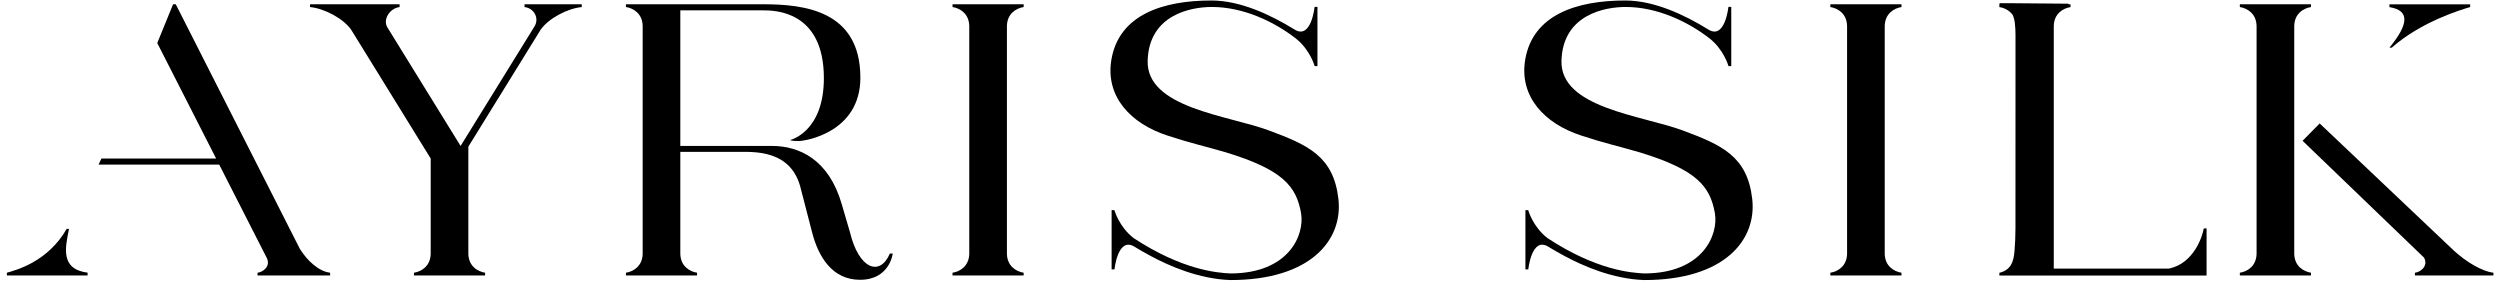
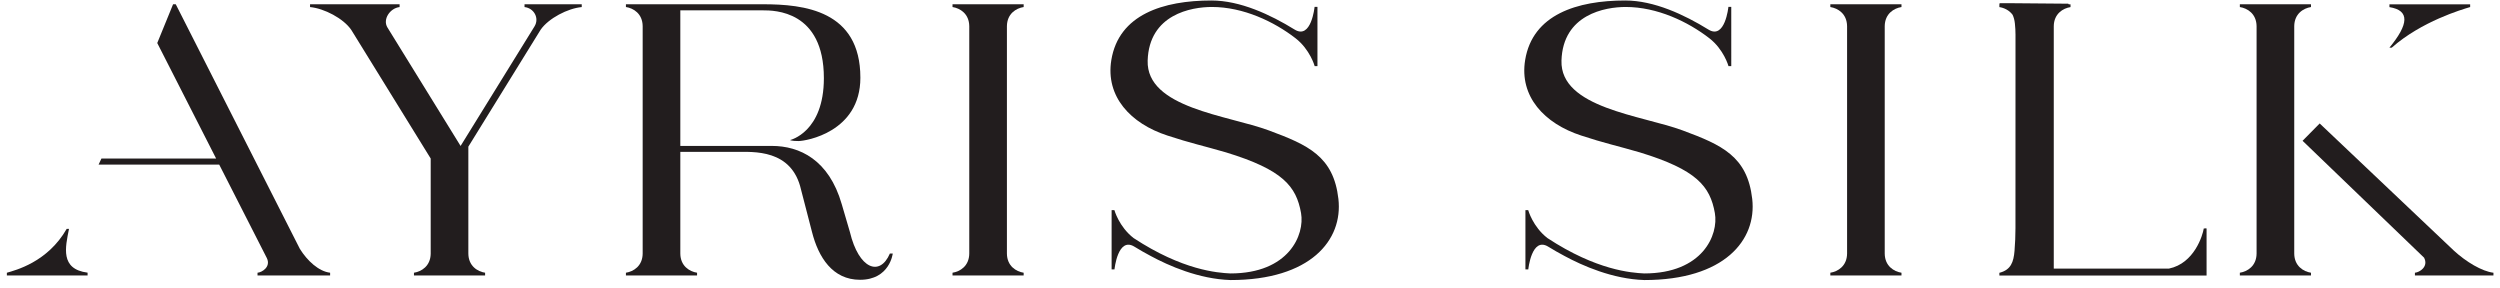
<svg xmlns="http://www.w3.org/2000/svg" width="313" height="36" viewBox="0 0 313 36" fill="none">
-   <path d="M128.162 0.882V0.537H126.066V0.533H121.352V0.537H119.256V0.882C120.204 1.027 121.338 1.724 121.352 3.279V31.748C121.338 33.303 120.204 34 119.256 34.145V34.49H128.162V34.145C127.214 34 126.081 33.303 126.066 31.748V3.279C126.081 1.724 127.214 1.027 128.162 0.882Z" fill="black" />
-   <path d="M238.065 0.882V0.537H235.968V0.533H231.254V0.537H229.158V0.882C230.106 1.027 231.24 1.724 231.254 3.279V31.748C231.24 33.303 230.106 34 229.158 34.145V34.49H238.065V34.145C237.116 34 235.982 33.303 235.968 31.748V3.279C235.982 1.724 237.116 1.027 238.065 0.882Z" fill="black" />
-   <path d="M299.449 5.964C303.169 2.678 308.207 1.195 309.263 0.883V0.542H299.158V0.892C301.744 1.306 301.561 3.045 299.158 5.964H299.449Z" fill="black" />
-   <path d="M287.239 31.748V3.279C287.253 1.724 288.387 1.027 289.335 0.883V0.537H287.239V0.533H282.524V0.537H280.429V0.883C281.376 1.027 282.51 1.724 282.524 3.279V31.748C282.51 33.303 281.376 34.001 280.429 34.145V34.49H289.335V34.145C288.387 34.001 287.253 33.303 287.239 31.748Z" fill="black" />
-   <path d="M307.223 31.377L290.424 15.457L288.281 17.627L303.559 32.323L303.499 32.272C304.086 33.403 302.895 34.111 302.348 34.145V34.491H312.18V34.146C310.743 33.977 308.753 32.782 307.223 31.377Z" fill="black" />
-   <path d="M111.412 31.745C110.155 34.674 107.521 33.684 106.412 29.064C106.362 28.857 105.438 25.745 105.381 25.547C103.778 19.999 100.112 18.269 96.627 18.269H85.176V1.296H95.52C96.921 1.296 103.149 1.296 103.149 9.789C103.149 16.562 98.916 17.535 98.916 17.535C98.916 17.535 99.059 17.659 99.971 17.659C100.884 17.659 107.719 16.546 107.719 9.733C107.719 1.289 100.646 0.533 95.52 0.533H78.366V0.878C79.314 1.022 80.448 1.719 80.462 3.275V31.748C80.448 33.303 79.314 34 78.366 34.145V34.49H87.272V34.145C86.324 34 85.19 33.303 85.176 31.748V19.017H92.143C94.321 19.017 99.128 18.632 100.29 23.742C100.352 24.015 101.597 28.781 101.662 29.041C102.463 32.197 104.225 35.029 107.676 35.029C111.404 35.029 111.774 31.738 111.774 31.738L111.412 31.745Z" fill="black" />
-   <path d="M276.233 28.607C276.22 28.595 276.205 28.583 276.186 28.58C276.154 28.574 276.127 28.587 276.106 28.607H275.912C275.778 29.457 274.726 32.972 271.558 33.627H257.132V3.285C257.146 1.73 258.28 1.032 259.229 0.888V0.542H259.001C259 0.542 259.001 0.541 259.001 0.539C258.995 0.493 258.955 0.458 258.907 0.458H258.429L251.684 0.4H251.207C251.204 0.4 251.203 0.403 251.2 0.403L250.894 0.4H250.417C250.37 0.4 250.33 0.435 250.323 0.481C250.32 0.503 250.326 0.525 250.337 0.542H250.322V0.888C250.905 0.976 251.556 1.275 251.977 1.852C252.122 2.162 252.221 2.52 252.265 2.943C252.316 3.43 252.341 3.901 252.341 4.345C252.344 11.701 252.345 20.248 252.336 28.58C252.335 29.524 252.295 30.473 252.219 31.4C252.104 32.808 251.761 33.757 250.41 34.132C250.409 34.132 250.408 34.133 250.407 34.133C250.379 34.139 250.35 34.146 250.322 34.15V34.495H276.263V28.607H276.233Z" fill="black" />
-   <path d="M8.639 28.657H8.348C5.95 32.841 1.918 33.834 0.86 34.147V34.486H10.966V34.137C7.508 33.693 8.18 30.967 8.639 28.657Z" fill="black" />
-   <path d="M37.539 31.15L22.004 0.533H21.67L19.688 5.386L27.058 19.846H12.701L12.342 20.609H27.446L33.414 32.321C33.941 33.422 32.78 34.111 32.242 34.144V34.49H41.331V34.145C39.898 33.976 38.463 32.64 37.539 31.15Z" fill="black" />
-   <path d="M69.531 0.533L69.531 0.533H69.222L69.223 0.533H65.671V0.885C66.848 1.012 67.561 2.269 66.918 3.31L57.666 18.274L48.513 3.451C47.87 2.41 48.851 1.012 50.029 0.885V0.533H38.818V0.885C40.568 1.044 43.012 2.308 43.988 3.757L53.923 19.846V31.777C53.895 33.311 52.77 34.001 51.828 34.145V34.49H60.734V34.145C59.78 33.999 58.637 33.295 58.637 31.72V18.361L67.688 3.721C68.68 2.287 71.097 1.043 72.833 0.885V0.533H69.531Z" fill="black" />
-   <path d="M167.569 24.905C166.96 19.56 163.747 18.143 158.87 16.333C153.744 14.429 143.506 13.532 143.687 7.586C143.864 1.788 149.174 0.873 151.726 0.873C155.674 0.873 159.53 2.719 162.193 4.783C164.022 6.197 164.597 8.278 164.597 8.278L164.945 8.282V0.86H164.586C164.586 0.86 164.175 5.001 162.079 3.697C159.069 1.842 155.286 0.062 151.668 0.062C145.654 0.062 140.07 1.807 139.138 7.519C138.394 12.084 141.542 15.47 146.167 16.972C148.973 17.903 150.77 18.282 153.502 19.08C160.604 21.254 162.296 23.312 162.891 26.677C163.372 29.395 161.369 34.235 154.046 34.235C152.443 34.157 148.072 33.844 141.926 29.805C140.097 28.391 139.522 26.309 139.522 26.309L139.174 26.307V33.728H139.533C139.533 33.728 139.945 29.587 142.04 30.89C142.679 31.284 143.356 31.672 144.055 32.042C146.309 33.263 150.087 34.937 154.064 35.062C164.07 35.062 168.156 30.061 167.569 24.905Z" fill="black" />
-   <path d="M219.379 24.905C218.77 19.56 215.557 18.143 210.68 16.333C205.553 14.429 195.316 13.532 195.497 7.586C195.674 1.788 200.984 0.873 203.536 0.873C207.484 0.873 211.34 2.719 214.003 4.783C215.832 6.197 216.407 8.278 216.407 8.278L216.755 8.282L216.754 0.86H216.396C216.396 0.86 215.984 5.001 213.889 3.697C210.879 1.842 207.096 0.062 203.478 0.062C197.464 0.062 191.879 1.807 190.948 7.519C190.203 12.084 193.351 15.47 197.976 16.972C200.783 17.903 202.579 18.282 205.312 19.08C212.413 21.254 214.105 23.312 214.701 26.677C215.182 29.395 213.179 34.235 205.856 34.235C204.253 34.157 199.882 33.844 193.736 29.805C191.906 28.391 191.332 26.309 191.332 26.309L190.984 26.307V33.728H191.343C191.343 33.728 191.754 29.587 193.85 30.89C194.489 31.284 195.165 31.672 195.865 32.042C198.119 33.263 201.897 34.937 205.873 35.062C215.88 35.062 219.966 30.061 219.379 24.905Z" fill="black" />
+   <path d="M128.162 0.882V0.537H126.066V0.533H121.352V0.537H119.256V0.882C120.204 1.027 121.338 1.724 121.352 3.279V31.748C121.338 33.303 120.204 34 119.256 34.145V34.49H128.162V34.145C127.214 34 126.081 33.303 126.066 31.748V3.279C126.081 1.724 127.214 1.027 128.162 0.882Z" fill="#221D1E" />
+   <path d="M238.065 0.882V0.537H235.968V0.533H231.254V0.537H229.158V0.882C230.106 1.027 231.24 1.724 231.254 3.279V31.748C231.24 33.303 230.106 34 229.158 34.145V34.49H238.065V34.145C237.116 34 235.982 33.303 235.968 31.748V3.279C235.982 1.724 237.116 1.027 238.065 0.882Z" fill="#221D1E" />
+   <path d="M299.449 5.964C303.169 2.678 308.207 1.195 309.263 0.883V0.542H299.158V0.892C301.744 1.306 301.561 3.045 299.158 5.964H299.449Z" fill="#221D1E" />
+   <path d="M287.239 31.748V3.279C287.253 1.724 288.387 1.027 289.335 0.883V0.537H287.239V0.533H282.524V0.537H280.429V0.883C281.376 1.027 282.51 1.724 282.524 3.279V31.748C282.51 33.303 281.376 34.001 280.429 34.145V34.49H289.335V34.145C288.387 34.001 287.253 33.303 287.239 31.748Z" fill="#221D1E" />
+   <path d="M307.223 31.377L290.424 15.457L288.281 17.627L303.559 32.323L303.499 32.272C304.086 33.403 302.895 34.111 302.348 34.145V34.491H312.18V34.146C310.743 33.977 308.753 32.782 307.223 31.377Z" fill="#221D1E" />
+   <path d="M111.412 31.745C110.155 34.674 107.521 33.684 106.412 29.064C106.362 28.857 105.438 25.745 105.381 25.547C103.778 19.999 100.112 18.269 96.627 18.269H85.176V1.296H95.52C96.921 1.296 103.149 1.296 103.149 9.789C103.149 16.562 98.916 17.535 98.916 17.535C98.916 17.535 99.059 17.659 99.971 17.659C100.884 17.659 107.719 16.546 107.719 9.733C107.719 1.289 100.646 0.533 95.52 0.533H78.366V0.878C79.314 1.022 80.448 1.719 80.462 3.275V31.748C80.448 33.303 79.314 34 78.366 34.145V34.49H87.272V34.145C86.324 34 85.19 33.303 85.176 31.748V19.017H92.143C94.321 19.017 99.128 18.632 100.29 23.742C100.352 24.015 101.597 28.781 101.662 29.041C102.463 32.197 104.225 35.029 107.676 35.029C111.404 35.029 111.774 31.738 111.774 31.738L111.412 31.745Z" fill="#221D1E" />
+   <path d="M276.233 28.607C276.22 28.595 276.205 28.583 276.186 28.58C276.154 28.574 276.127 28.587 276.106 28.607H275.912C275.778 29.457 274.726 32.972 271.558 33.627H257.132V3.285C257.146 1.73 258.28 1.032 259.229 0.888V0.542H259.001C259 0.542 259.001 0.541 259.001 0.539C258.995 0.493 258.955 0.458 258.907 0.458H258.429L251.684 0.4H251.207C251.204 0.4 251.203 0.403 251.2 0.403L250.894 0.4H250.417C250.37 0.4 250.33 0.435 250.323 0.481C250.32 0.503 250.326 0.525 250.337 0.542H250.322V0.888C250.905 0.976 251.556 1.275 251.977 1.852C252.122 2.162 252.221 2.52 252.265 2.943C252.316 3.43 252.341 3.901 252.341 4.345C252.344 11.701 252.345 20.248 252.336 28.58C252.335 29.524 252.295 30.473 252.219 31.4C252.104 32.808 251.761 33.757 250.41 34.132C250.409 34.132 250.408 34.133 250.407 34.133C250.379 34.139 250.35 34.146 250.322 34.15V34.495H276.263V28.607H276.233Z" fill="#221D1E" />
+   <path d="M8.639 28.657H8.348C5.95 32.841 1.918 33.834 0.86 34.147V34.486H10.966V34.137C7.508 33.693 8.18 30.967 8.639 28.657Z" fill="#221D1E" />
+   <path d="M37.539 31.15L22.004 0.533H21.67L19.688 5.386L27.058 19.846H12.701L12.342 20.609H27.446L33.414 32.321C33.941 33.422 32.78 34.111 32.242 34.144V34.49H41.331V34.145C39.898 33.976 38.463 32.64 37.539 31.15Z" fill="#221D1E" />
+   <path d="M69.531 0.533L69.531 0.533H69.222L69.223 0.533H65.671V0.885C66.848 1.012 67.561 2.269 66.918 3.31L57.666 18.274L48.513 3.451C47.87 2.41 48.851 1.012 50.029 0.885V0.533H38.818V0.885C40.568 1.044 43.012 2.308 43.988 3.757L53.923 19.846V31.777C53.895 33.311 52.77 34.001 51.828 34.145V34.49H60.734V34.145C59.78 33.999 58.637 33.295 58.637 31.72V18.361L67.688 3.721C68.68 2.287 71.097 1.043 72.833 0.885V0.533H69.531Z" fill="#221D1E" />
+   <path d="M167.569 24.905C166.96 19.56 163.747 18.143 158.87 16.333C153.744 14.429 143.506 13.532 143.687 7.586C143.864 1.788 149.174 0.873 151.726 0.873C155.674 0.873 159.53 2.719 162.193 4.783C164.022 6.197 164.597 8.278 164.597 8.278L164.945 8.282V0.86H164.586C164.586 0.86 164.175 5.001 162.079 3.697C159.069 1.842 155.286 0.062 151.668 0.062C145.654 0.062 140.07 1.807 139.138 7.519C138.394 12.084 141.542 15.47 146.167 16.972C148.973 17.903 150.77 18.282 153.502 19.08C160.604 21.254 162.296 23.312 162.891 26.677C163.372 29.395 161.369 34.235 154.046 34.235C152.443 34.157 148.072 33.844 141.926 29.805C140.097 28.391 139.522 26.309 139.522 26.309L139.174 26.307V33.728H139.533C139.533 33.728 139.945 29.587 142.04 30.89C142.679 31.284 143.356 31.672 144.055 32.042C146.309 33.263 150.087 34.937 154.064 35.062C164.07 35.062 168.156 30.061 167.569 24.905Z" fill="#221D1E" />
+   <path d="M219.379 24.905C218.77 19.56 215.557 18.143 210.68 16.333C205.553 14.429 195.316 13.532 195.497 7.586C195.674 1.788 200.984 0.873 203.536 0.873C207.484 0.873 211.34 2.719 214.003 4.783C215.832 6.197 216.407 8.278 216.407 8.278L216.755 8.282L216.754 0.86H216.396C216.396 0.86 215.984 5.001 213.889 3.697C210.879 1.842 207.096 0.062 203.478 0.062C197.464 0.062 191.879 1.807 190.948 7.519C190.203 12.084 193.351 15.47 197.976 16.972C200.783 17.903 202.579 18.282 205.312 19.08C212.413 21.254 214.105 23.312 214.701 26.677C215.182 29.395 213.179 34.235 205.856 34.235C204.253 34.157 199.882 33.844 193.736 29.805C191.906 28.391 191.332 26.309 191.332 26.309L190.984 26.307V33.728H191.343C191.343 33.728 191.754 29.587 193.85 30.89C194.489 31.284 195.165 31.672 195.865 32.042C198.119 33.263 201.897 34.937 205.873 35.062C215.88 35.062 219.966 30.061 219.379 24.905Z" fill="#221D1E" />
</svg>
